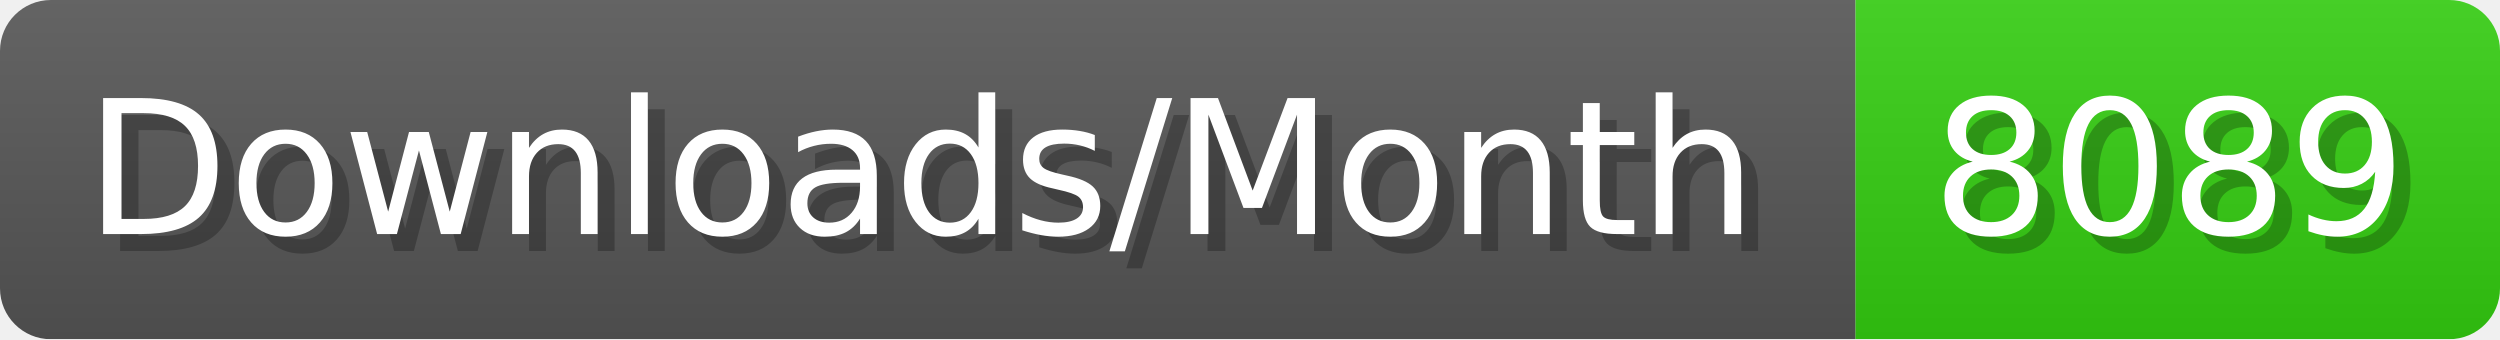
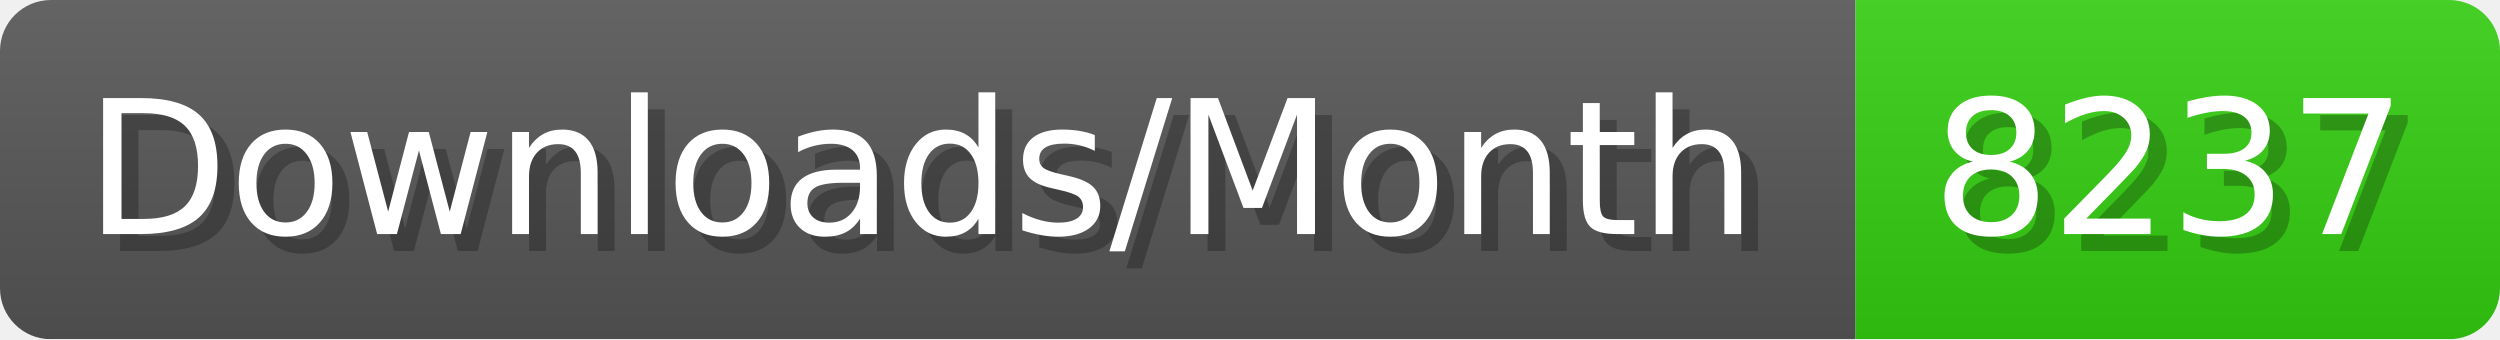
- <svg xmlns="http://www.w3.org/2000/svg" width="147.4" height="20" viewBox="0 0 1474 200" role="img" aria-label="Downloads/Month: 8089">
+ <svg xmlns="http://www.w3.org/2000/svg" width="147.4" height="20" viewBox="0 0 1474 200" role="img" aria-label="Downloads/Month: 8237">
  <linearGradient id="YlXUI" x2="0" y2="100%">
    <stop offset="0" stop-opacity=".1" stop-color="#EEE" />
    <stop offset="1" stop-opacity=".1" />
  </linearGradient>
  <mask id="JHhop">
    <rect width="1474" height="200" rx="30" fill="#FFF" />
  </mask>
  <g mask="url(#JHhop)">
    <rect width="1094" height="200" fill="#555" />
    <rect width="380" height="200" fill="#3C1" x="1094" />
    <rect width="1474" height="200" fill="url(#YlXUI)" />
  </g>
  <g aria-hidden="true" fill="#fff" text-anchor="start" font-family="Verdana,DejaVu Sans,sans-serif" font-size="110">
    <text x="60" y="148" textLength="994" fill="#000" opacity="0.25">Downloads/Month</text>
    <text x="50" y="138" textLength="994">Downloads/Month</text>
-     <text x="1149" y="148" textLength="280" fill="#000" opacity="0.25">8089</text>
-     <text x="1139" y="138" textLength="280">8089</text>
+     <text x="1149" y="148" textLength="280" fill="#000" opacity="0.25">8237</text>
+     <text x="1139" y="138" textLength="280">8237</text>
  </g>
</svg>
